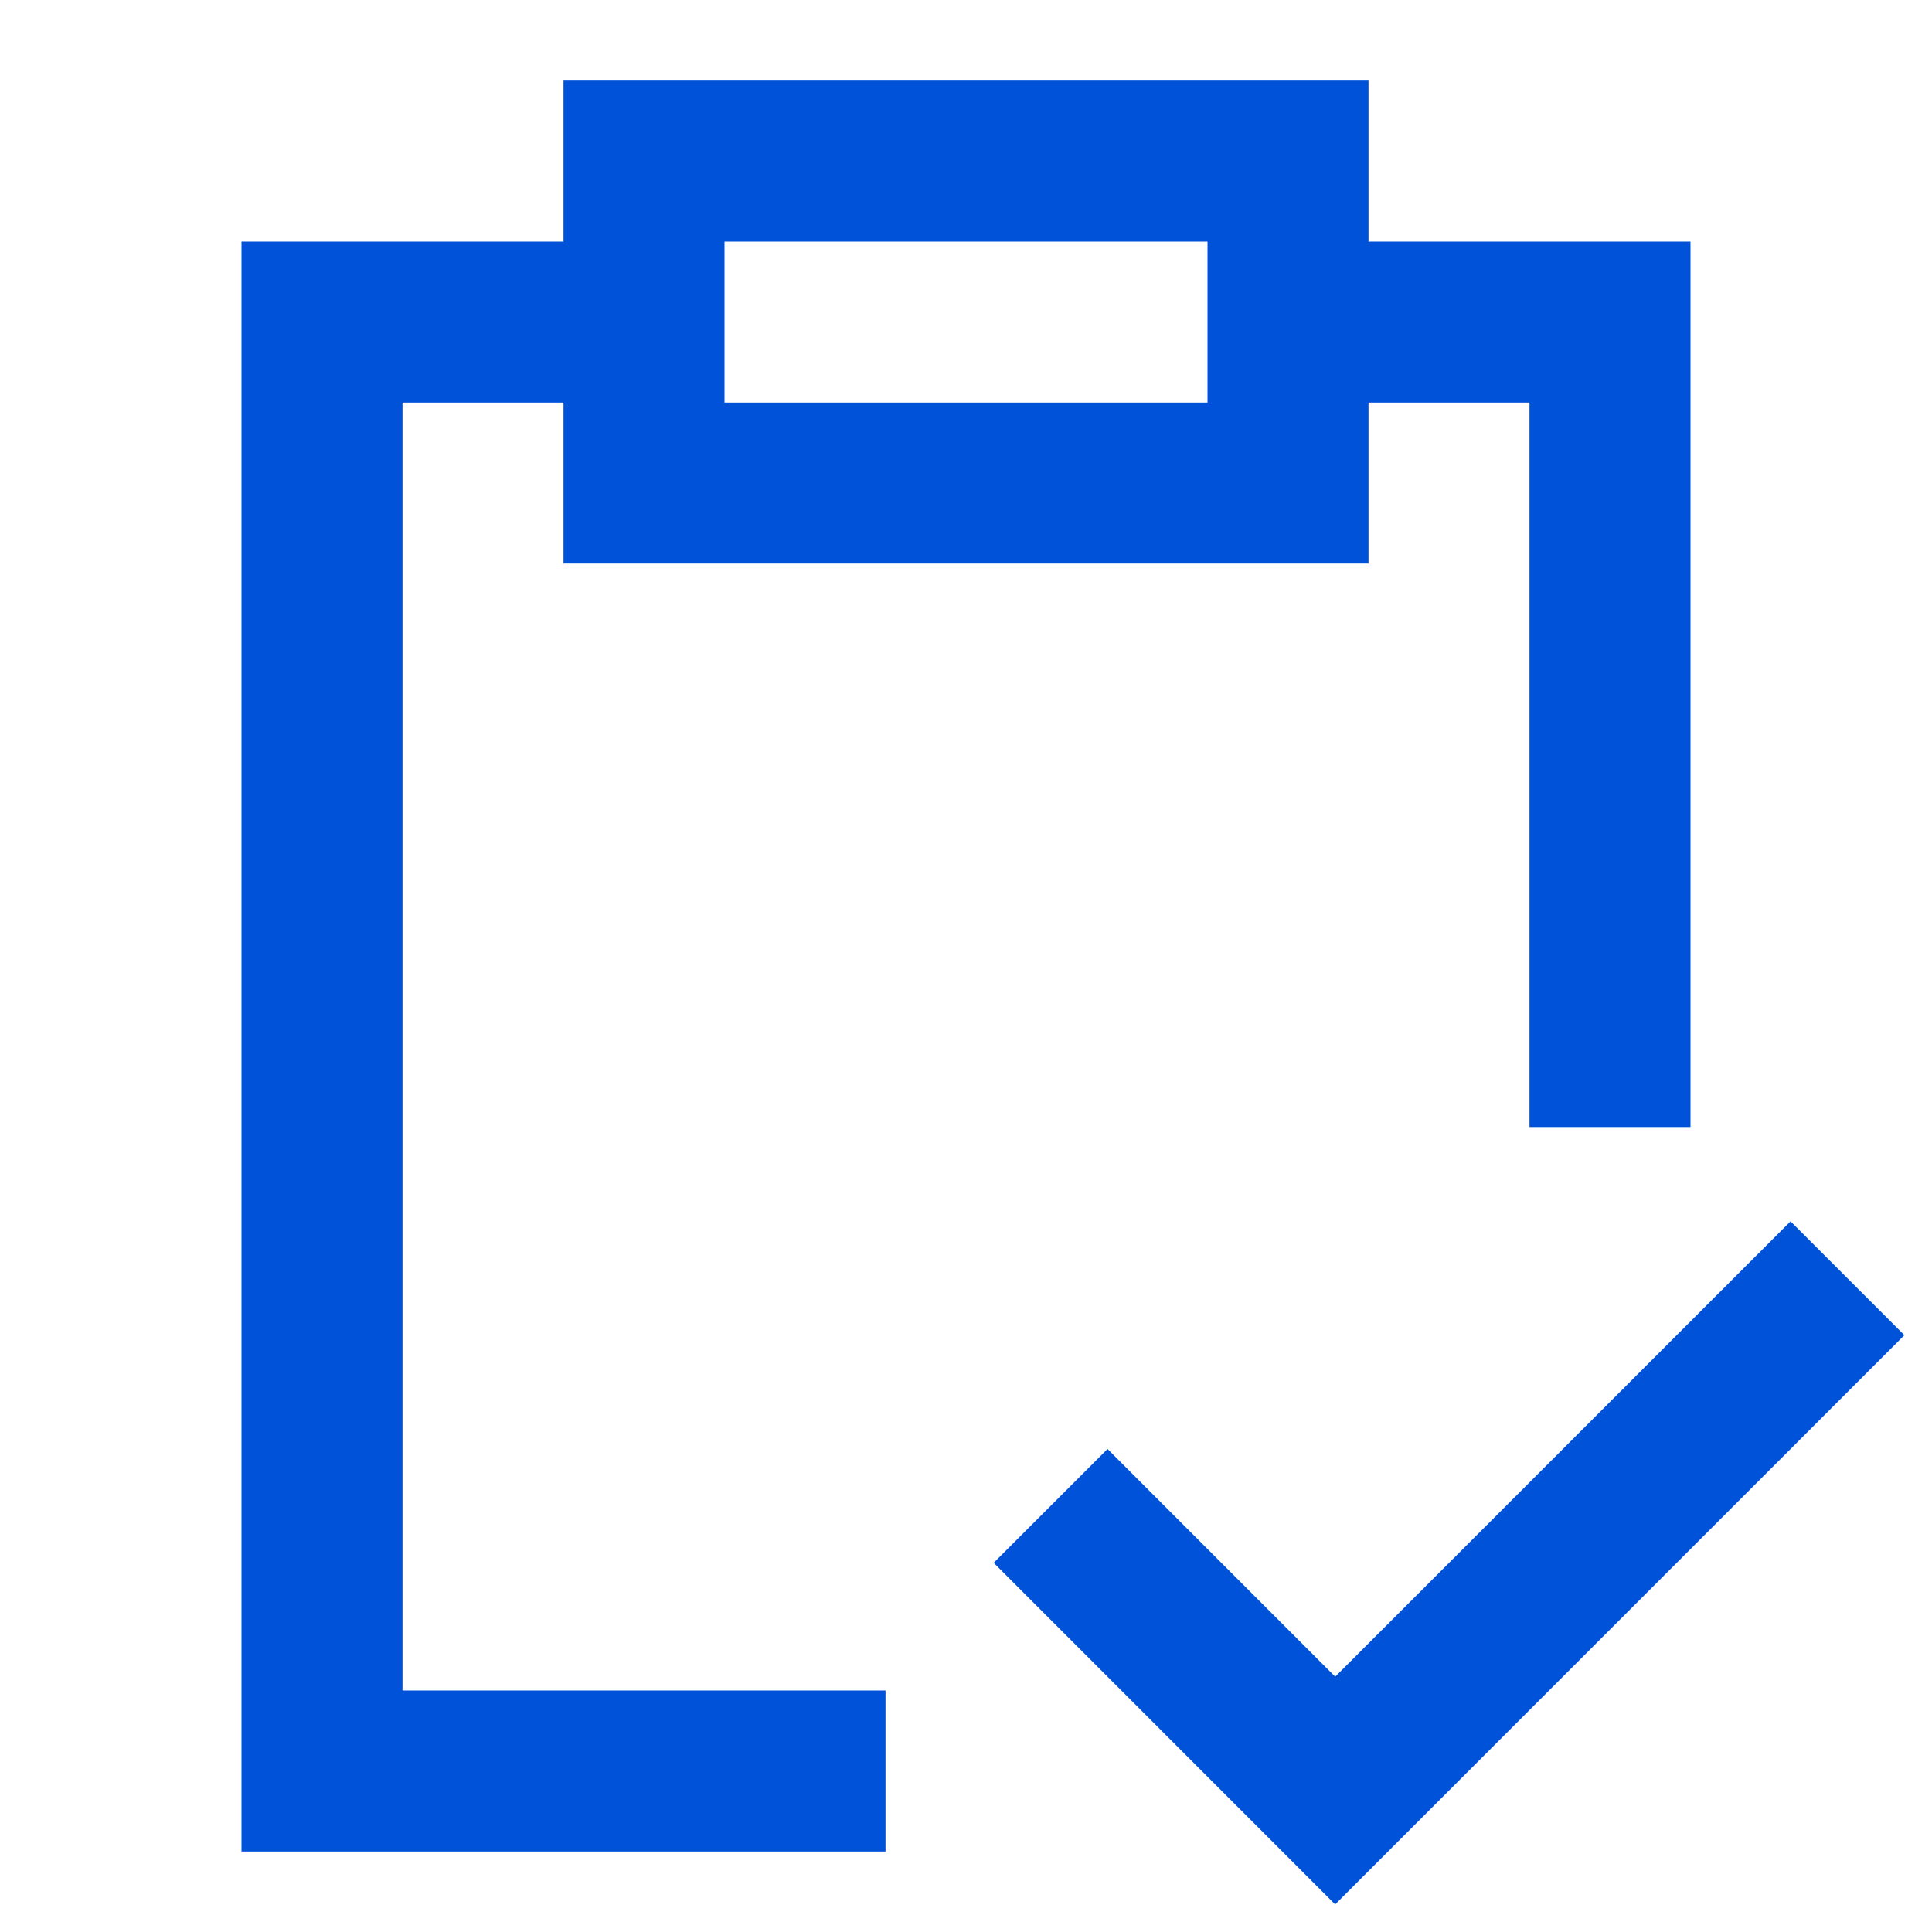
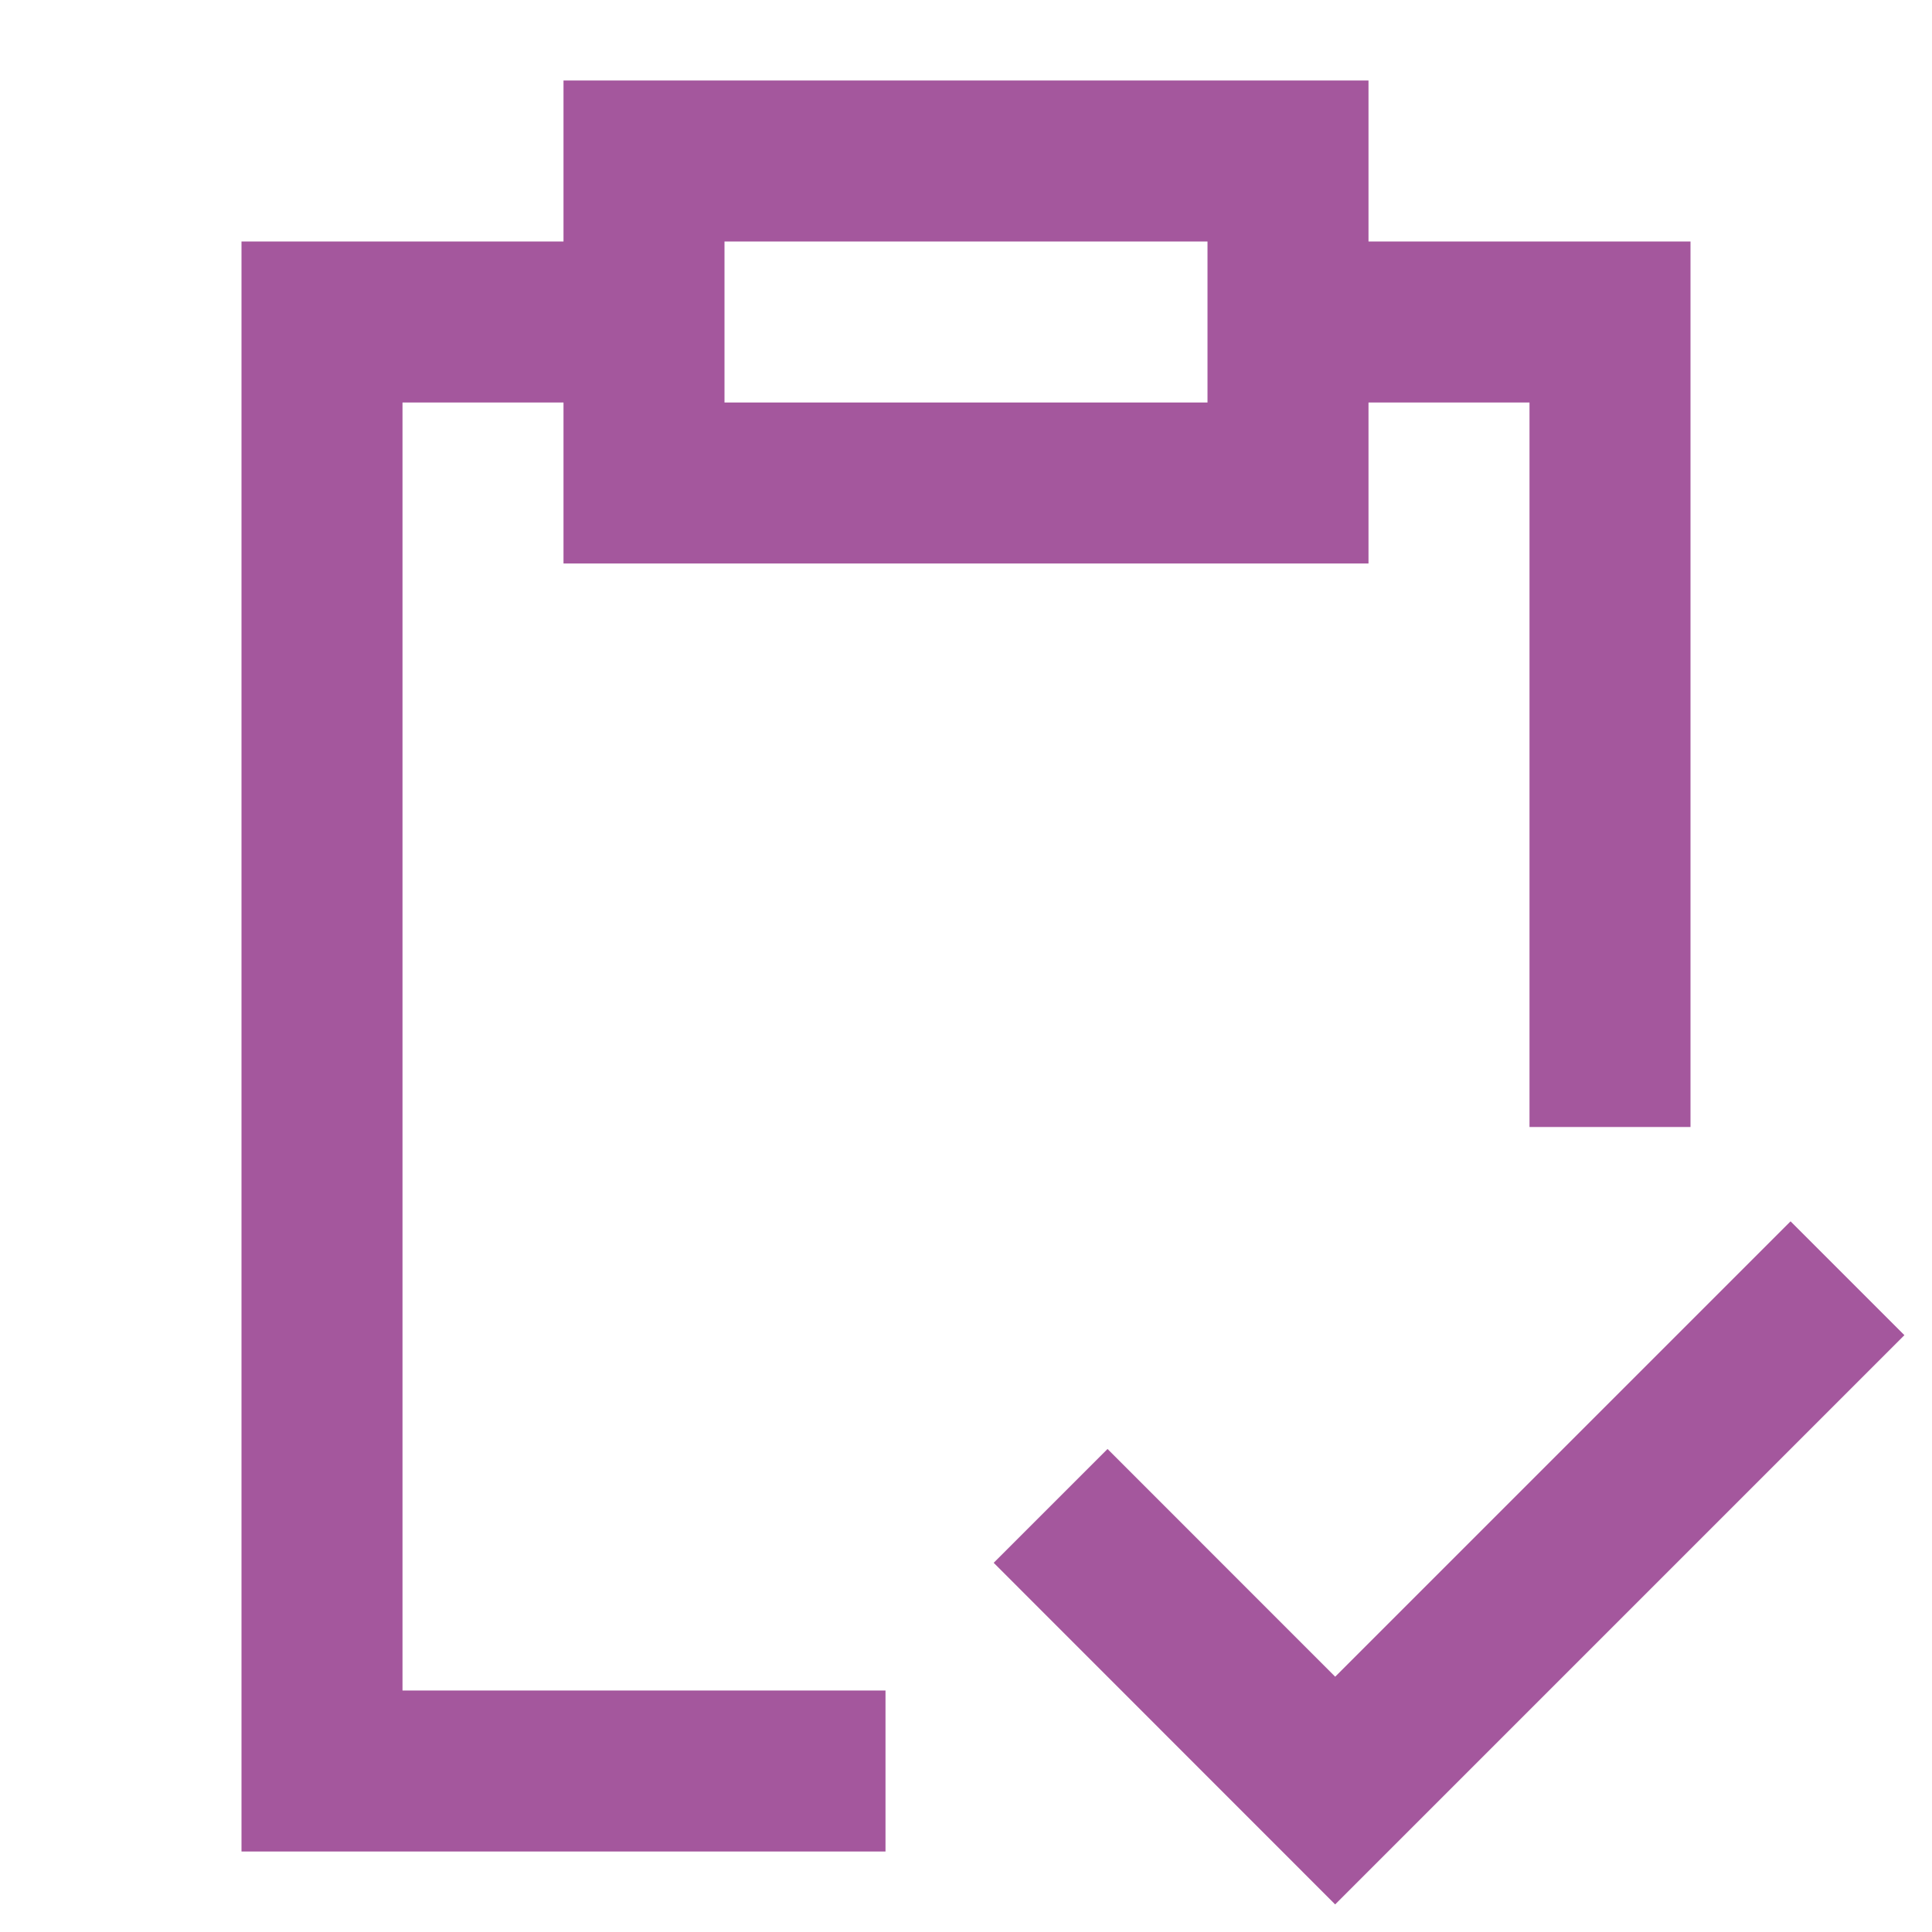
<svg xmlns="http://www.w3.org/2000/svg" width="24" height="24" fill="none" viewBox="0 0 24 24">
-   <g stroke="#0052D9" stroke-linecap="square" stroke-width="2">
+   <g stroke="#a4579d" stroke-linecap="square" stroke-width="2">
    <path d="M8 6V4H4V22H10M8 6H16M8 6V2H16V6M16 6V4H20V13" />
    <path d="M13.758 19.414L16.586 22.243L22.243 16.586" />
  </g>
</svg>
